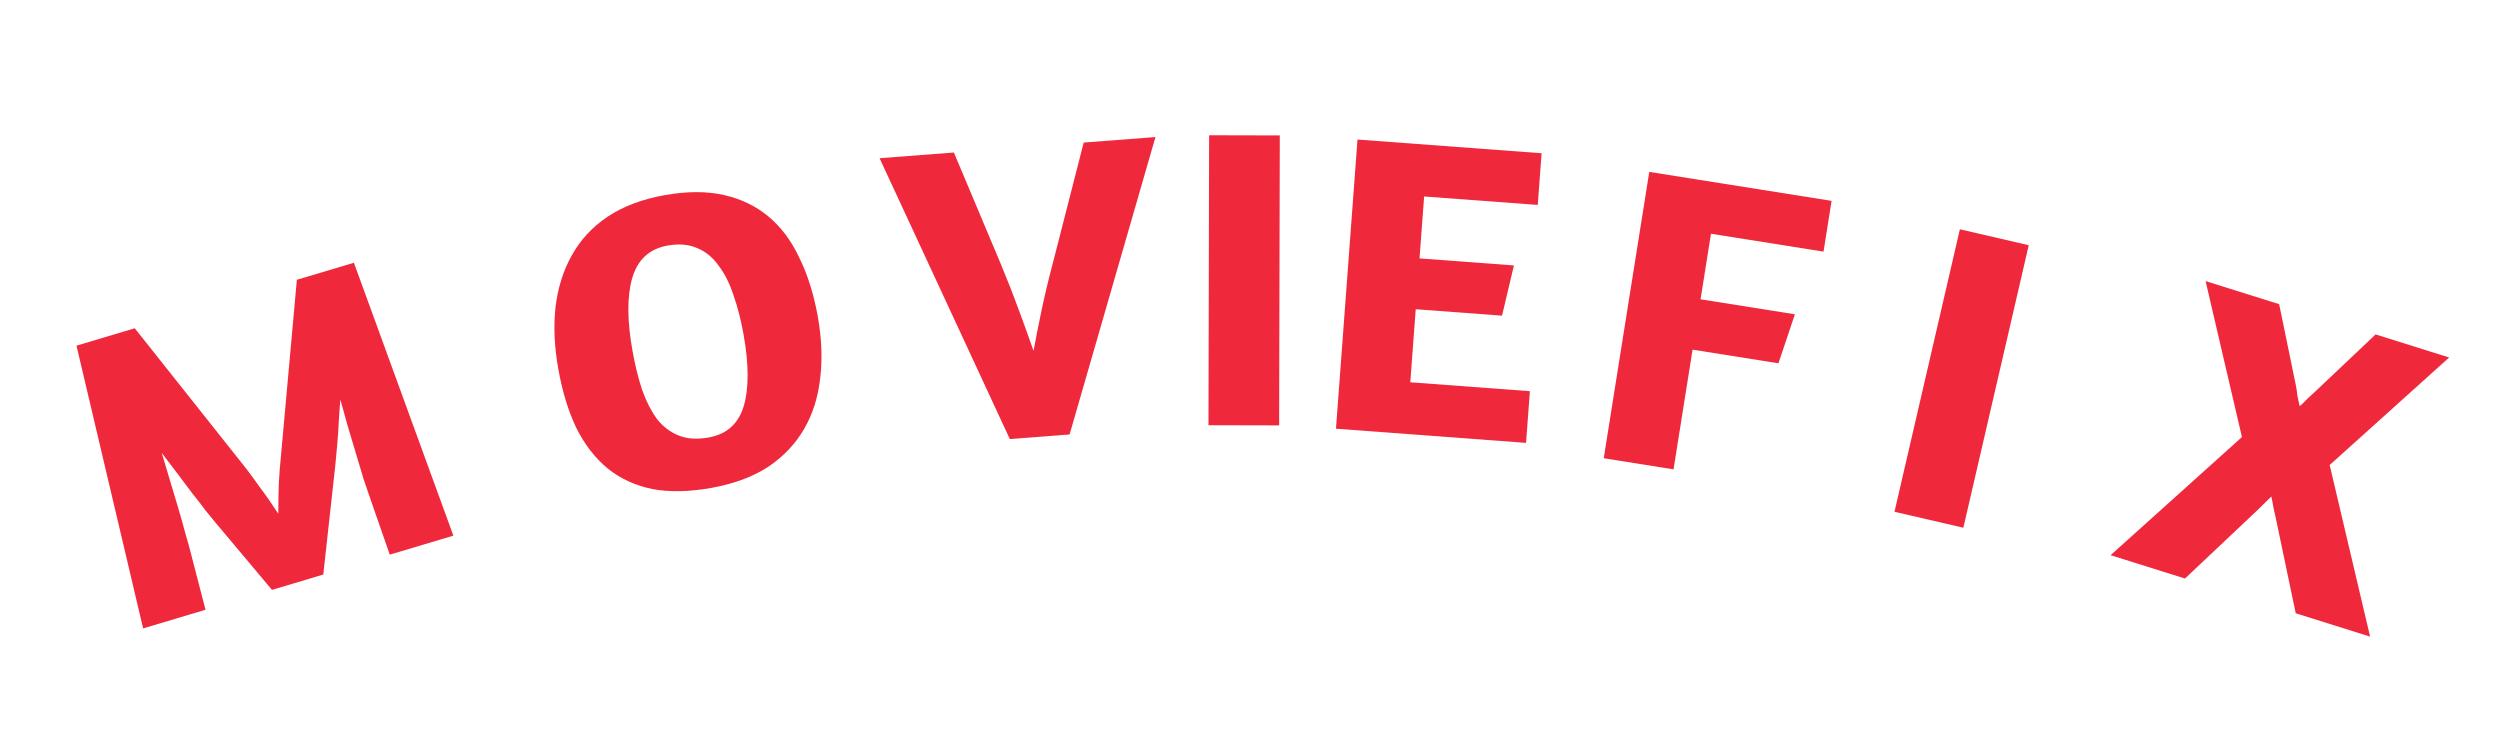
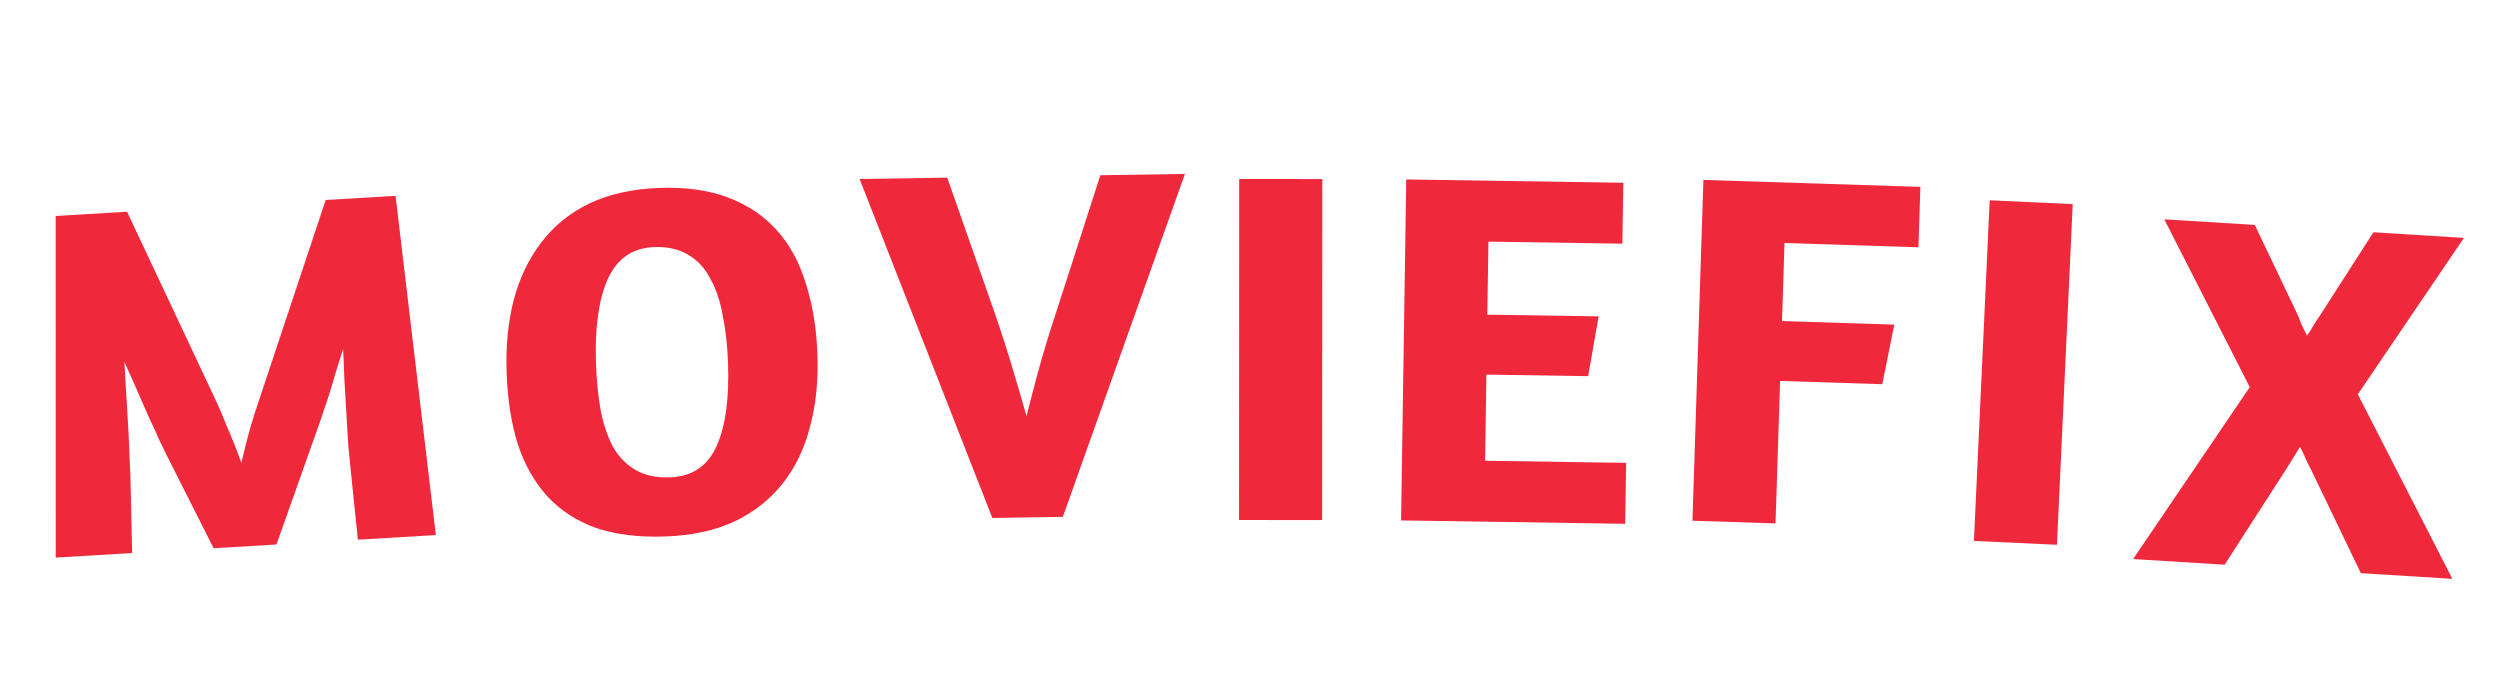
- <svg xmlns="http://www.w3.org/2000/svg" width="147" height="44" viewBox="0 0 147 44" fill="none">
-   <path d="M19.009 33.783L15.993 34.685L12.605 30.651C12.518 30.537 12.352 30.332 12.106 30.038C11.872 29.722 11.601 29.374 11.294 28.992C10.999 28.59 10.693 28.182 10.376 27.769C10.06 27.355 9.772 26.977 9.511 26.634C9.637 27.052 9.781 27.535 9.944 28.082C10.108 28.629 10.274 29.184 10.442 29.747C10.611 30.31 10.761 30.843 10.894 31.346C11.043 31.845 11.153 32.242 11.224 32.536L12.084 35.854L8.416 36.95L4.497 20.326L7.924 19.302L14.502 27.587C14.701 27.843 14.968 28.209 15.304 28.687C15.651 29.144 16.004 29.652 16.364 30.21C16.363 29.562 16.374 28.954 16.397 28.387C16.431 27.798 16.467 27.332 16.504 26.988L17.455 16.452L20.809 15.449L26.658 31.496L22.918 32.614L21.792 29.376C21.685 29.075 21.548 28.678 21.383 28.184C21.234 27.685 21.078 27.162 20.914 26.616C20.746 26.052 20.58 25.497 20.416 24.951C20.264 24.383 20.128 23.898 20.008 23.496C19.98 23.872 19.951 24.301 19.92 24.784C19.9 25.245 19.87 25.701 19.829 26.151C19.789 26.602 19.749 27.025 19.71 27.422C19.666 27.804 19.633 28.103 19.61 28.32L19.009 33.783Z" fill="#F0283C" />
-   <path d="M39.075 11.476C40.381 11.242 41.54 11.238 42.553 11.465C43.567 11.692 44.444 12.114 45.187 12.732C45.929 13.349 46.535 14.161 47.006 15.168C47.491 16.155 47.851 17.302 48.086 18.608C48.317 19.896 48.365 21.108 48.227 22.241C48.103 23.355 47.788 24.35 47.28 25.226C46.772 26.102 46.069 26.843 45.172 27.448C44.271 28.036 43.16 28.449 41.838 28.687C40.532 28.922 39.368 28.944 38.344 28.753C37.334 28.542 36.459 28.136 35.72 27.536C34.977 26.918 34.365 26.124 33.884 25.153C33.419 24.179 33.067 23.031 32.83 21.709C32.598 20.42 32.542 19.211 32.663 18.08C32.797 16.93 33.117 15.909 33.622 15.016C34.124 14.107 34.823 13.35 35.721 12.745C36.635 12.137 37.753 11.714 39.075 11.476ZM39.25 14.439C38.176 14.632 37.481 15.277 37.167 16.374C36.866 17.452 36.875 18.875 37.193 20.643C37.344 21.486 37.532 22.245 37.756 22.922C37.996 23.595 38.286 24.165 38.627 24.633C38.98 25.081 39.405 25.406 39.902 25.606C40.399 25.807 40.986 25.846 41.663 25.725C42.737 25.532 43.428 24.913 43.735 23.868C44.041 22.823 44.036 21.417 43.718 19.649C43.566 18.806 43.369 18.04 43.126 17.35C42.899 16.657 42.607 16.078 42.25 15.614C41.907 15.13 41.487 14.787 40.991 14.586C40.491 14.369 39.911 14.32 39.25 14.439Z" fill="#F0283C" />
-   <path d="M62.892 25.546L59.377 25.816L51.719 9.303L56.088 8.968L58.869 15.575C59.282 16.57 59.648 17.51 59.969 18.395C60.288 19.263 60.556 20.009 60.772 20.632C60.891 19.983 61.042 19.213 61.227 18.324C61.411 17.434 61.647 16.448 61.934 15.365L63.722 8.382L67.941 8.059L62.892 25.546Z" fill="#F0283C" />
-   <path d="M71.096 7.953L75.252 7.963L75.213 25.013L71.058 25.003L71.096 7.953Z" fill="#F0283C" />
-   <path d="M79.821 8.205L90.646 9.011L90.42 12.05L83.739 11.553L83.468 15.194L89.019 15.608L88.319 18.561L83.245 18.183L82.926 22.478L89.958 23.002L89.732 26.041L78.555 25.208L79.821 8.205Z" fill="#F0283C" />
-   <path d="M96.977 10.107L107.697 11.811L107.223 14.796L100.606 13.744L99.993 17.599L105.54 18.481L104.572 21.362L99.523 20.559L98.404 27.598L94.3 26.945L96.977 10.107Z" fill="#F0283C" />
-   <path d="M115.241 13.482L119.29 14.419L115.445 31.03L111.396 30.093L115.241 13.482Z" fill="#F0283C" />
-   <path d="M124.103 32.645L131.826 25.698L129.688 16.528L134.014 17.885L135.007 22.71C135.036 22.843 135.061 23.017 135.08 23.235C135.121 23.441 135.167 23.658 135.219 23.885C135.387 23.744 135.538 23.598 135.674 23.447C135.825 23.301 135.961 23.177 136.081 23.074L139.685 19.664L144.01 21.021L136.985 27.343L139.362 37.433L134.989 36.061L133.805 30.41C133.765 30.257 133.725 30.077 133.684 29.871C133.649 29.648 133.605 29.423 133.553 29.196L132.676 30.056L128.477 34.017L124.103 32.645Z" fill="#F0283C" />
+ <svg xmlns="http://www.w3.org/2000/svg" width="125" height="35" viewBox="0 0 125 35" fill="none">
+   <path d="M13.823 27.225L10.68 27.411L8.307 22.708C8.249 22.577 8.134 22.34 7.962 21.997C7.807 21.636 7.623 21.235 7.412 20.793C7.216 20.334 7.012 19.866 6.799 19.391C6.586 18.916 6.392 18.482 6.217 18.088C6.243 18.524 6.273 19.027 6.307 19.597C6.34 20.167 6.375 20.745 6.409 21.332C6.444 21.918 6.468 22.472 6.483 22.992C6.513 23.512 6.529 23.923 6.53 24.226L6.607 27.652L2.786 27.879L2.783 10.799L6.353 10.587L10.856 20.16C10.991 20.455 11.167 20.873 11.384 21.415C11.617 21.94 11.845 22.515 12.067 23.141C12.215 22.51 12.365 21.921 12.517 21.373C12.686 20.808 12.827 20.363 12.943 20.036L16.284 9.999L19.778 9.792L21.792 26.753L17.895 26.984L17.542 23.573C17.506 23.256 17.465 22.838 17.417 22.319C17.387 21.8 17.354 21.255 17.32 20.685C17.286 20.099 17.252 19.52 17.218 18.951C17.2 18.363 17.178 17.86 17.154 17.441C17.04 17.8 16.913 18.212 16.772 18.674C16.647 19.119 16.514 19.556 16.371 19.985C16.228 20.414 16.092 20.817 15.963 21.195C15.833 21.555 15.732 21.839 15.66 22.045L13.823 27.225Z" fill="#F0283C" />
+   <path d="M32.959 9.396C34.285 9.348 35.433 9.508 36.404 9.876C37.375 10.244 38.184 10.786 38.832 11.502C39.479 12.217 39.965 13.107 40.289 14.171C40.63 15.217 40.824 16.402 40.872 17.728C40.919 19.037 40.795 20.242 40.499 21.345C40.219 22.431 39.766 23.371 39.14 24.167C38.513 24.962 37.713 25.596 36.739 26.068C35.764 26.524 34.606 26.776 33.263 26.824C31.938 26.872 30.782 26.73 29.795 26.396C28.825 26.044 28.016 25.519 27.369 24.82C26.721 24.105 26.228 23.232 25.888 22.203C25.565 21.173 25.379 19.987 25.331 18.644C25.283 17.335 25.399 16.13 25.678 15.028C25.974 13.908 26.434 12.942 27.06 12.13C27.685 11.301 28.485 10.65 29.459 10.178C30.45 9.705 31.617 9.445 32.959 9.396ZM32.713 12.354C31.623 12.393 30.844 12.934 30.378 13.975C29.928 15 29.735 16.41 29.801 18.205C29.832 19.061 29.91 19.839 30.037 20.54C30.18 21.241 30.386 21.846 30.657 22.357C30.944 22.851 31.319 23.232 31.782 23.501C32.245 23.77 32.821 23.892 33.509 23.867C34.599 23.827 35.37 23.312 35.822 22.321C36.273 21.331 36.466 19.938 36.401 18.142C36.37 17.286 36.283 16.5 36.139 15.783C36.012 15.065 35.805 14.451 35.518 13.94C35.247 13.412 34.88 13.014 34.416 12.745C33.952 12.46 33.385 12.329 32.713 12.354Z" fill="#F0283C" />
+   <path d="M53.142 25.843L49.617 25.898L42.98 8.95L47.361 8.881L49.734 15.645C50.086 16.664 50.394 17.625 50.66 18.527C50.926 19.413 51.148 20.174 51.326 20.809C51.483 20.168 51.682 19.41 51.92 18.533C52.158 17.656 52.453 16.686 52.806 15.622L55.017 8.762L59.247 8.696L53.142 25.843Z" fill="#F0283C" />
+   <path d="M61.959 8.951L66.115 8.952L66.107 26.003L61.952 26.001L61.959 8.951Z" fill="#F0283C" />
+   <path d="M70.312 8.973L81.165 9.137L81.119 12.184L74.421 12.082L74.365 15.734L79.931 15.818L79.407 18.808L74.32 18.73L74.255 23.037L81.306 23.143L81.26 26.19L70.054 26.021L70.312 8.973Z" fill="#F0283C" />
+   <path d="M85.17 8.996L96.019 9.344L95.922 12.365L89.226 12.15L89.101 16.052L94.714 16.232L94.115 19.211L89.005 19.047L88.776 26.171L84.623 26.037L85.17 8.996Z" fill="#F0283C" />
+   <path d="M99.485 10.014L103.636 10.206L102.847 27.238L98.696 27.046L99.485 10.014Z" fill="#F0283C" />
+   <path d="M106.656 27.952L112.488 19.356L108.214 10.966L112.739 11.246L114.86 15.693C114.92 15.814 114.986 15.978 115.057 16.184C115.146 16.375 115.243 16.574 115.348 16.783C115.477 16.606 115.589 16.428 115.684 16.248C115.796 16.07 115.898 15.917 115.99 15.788L118.671 11.614L123.196 11.895L117.891 19.716L122.618 28.942L118.043 28.658L115.54 23.456C115.464 23.317 115.382 23.152 115.293 22.962C115.205 22.754 115.108 22.546 115.003 22.338L114.358 23.383L111.231 28.236L106.656 27.952Z" fill="#F0283C" />
</svg>
